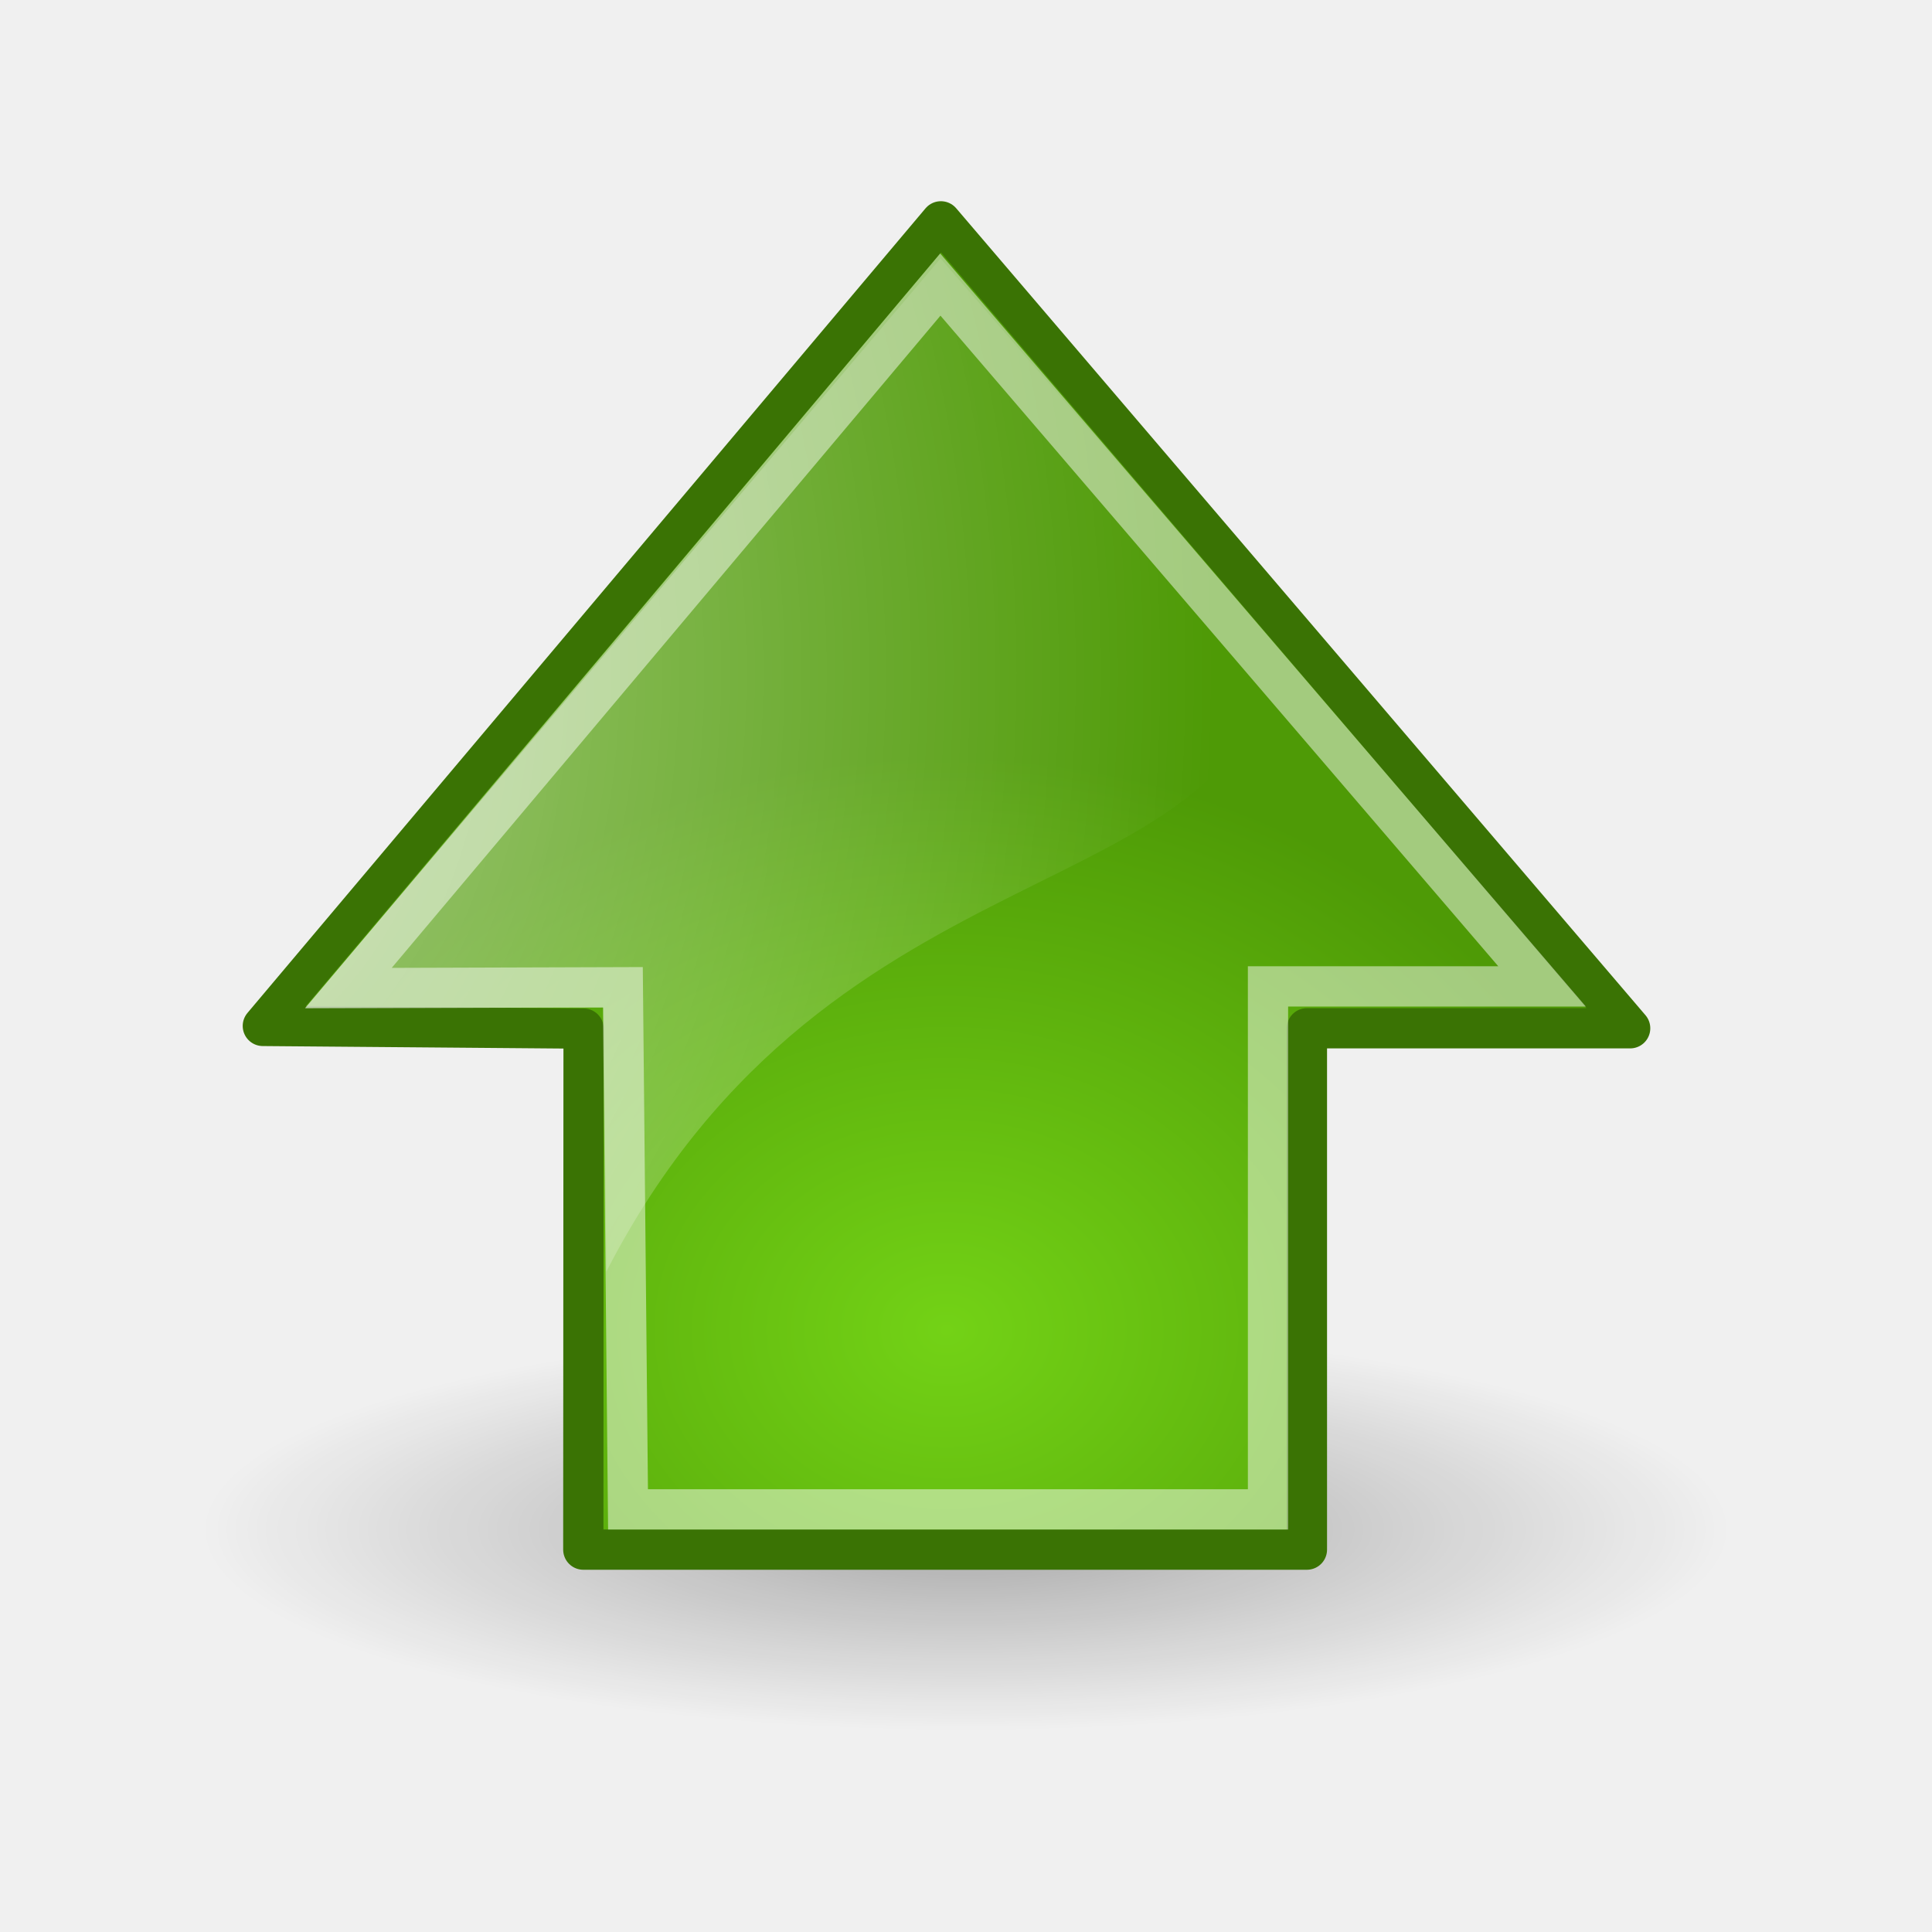
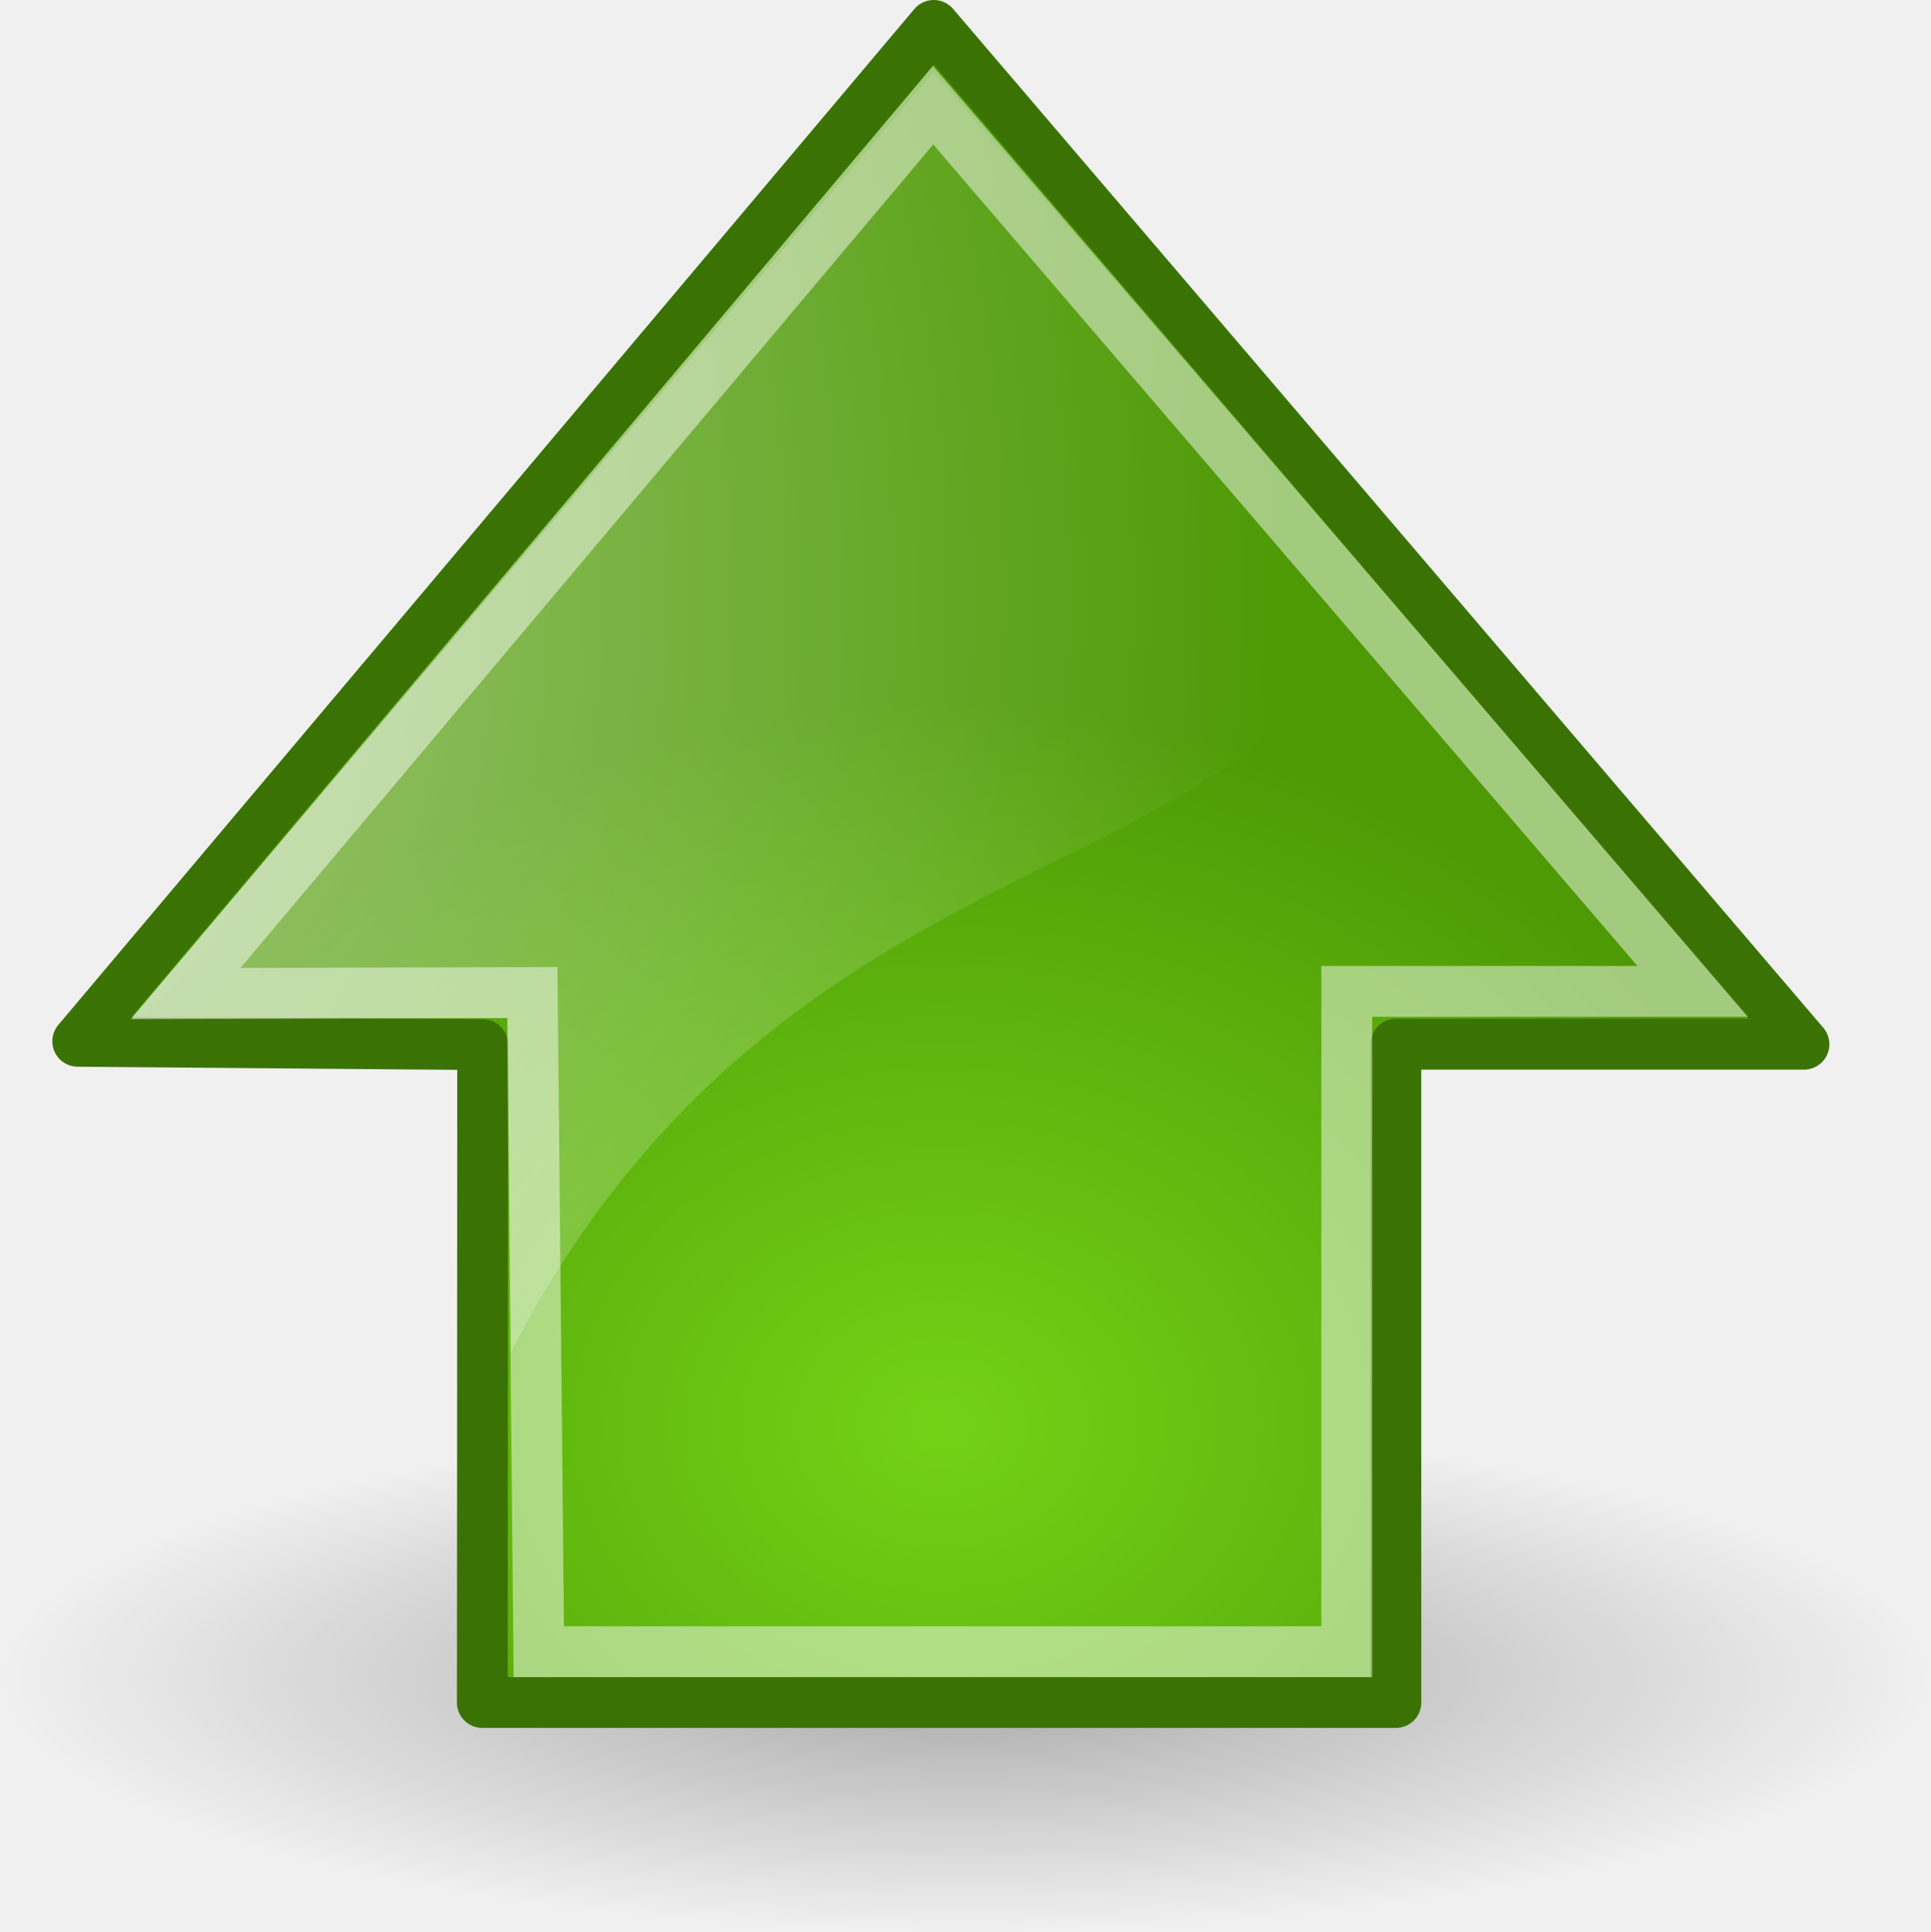
- <svg xmlns="http://www.w3.org/2000/svg" height="48" width="48">
+ <svg xmlns="http://www.w3.org/2000/svg" height="38.001" width="38">
  <radialGradient id="a" cx="24.538" cy=".4" gradientTransform="matrix(0 -2.046729 1.55761 0 2.767009 66.93275)" gradientUnits="userSpaceOnUse" r="17.171">
    <stop offset="0" stop-color="#fff" />
    <stop offset="1" stop-color="#fff" stop-opacity="0" />
  </radialGradient>
  <radialGradient id="b" cx="11.319" cy="22.455" gradientTransform="matrix(0 -.843022 1.020168 0 .606436 42.58614)" gradientUnits="userSpaceOnUse" r="16.956">
    <stop offset="0" stop-color="#73d216" />
    <stop offset="1" stop-color="#4e9a06" />
  </radialGradient>
  <radialGradient id="c" cx="24.837" cy="36.421" gradientTransform="matrix(1 0 0 .536723 0 16.87306)" gradientUnits="userSpaceOnUse" r="15.645">
    <stop offset="0" />
    <stop offset="1" stop-opacity="0" />
  </radialGradient>
-   <g fill-rule="evenodd">
+   <g fill-rule="evenodd" transform="translate(-4.999997 -4.999241)">
    <path d="m40.482 36.421a15.645 8.397 0 1 1 -31.289 0 15.645 8.397 0 1 1 31.289 0z" fill="url(#c)" opacity=".299" transform="matrix(1.214466 0 0 .595458 -6.163846 16.31275)" />
    <path d="m14.492 38.5h17.978v-12.953h8.031l-17.125-20.048-16.846 19.99 7.969.066z" fill="url(#b)" stroke="#3a7304" stroke-linecap="round" stroke-linejoin="round" stroke-miterlimit="10" />
    <path d="m7.586 25.033h7.41l.067 6.562c5.656-11 15.993-8.844 16.594-15.628 0 0-8.29-9.545-8.29-9.545z" fill="url(#a)" opacity=".508" />
  </g>
-   <path d="m15.603 37.5h15.9v-12.993h6.809l-14.95-17.437-14.707 17.48 6.82-.022z" fill="none" opacity=".481" stroke="#fff" stroke-miterlimit="10" />
+   <path d="m10.603 32.501h15.9v-12.993h6.809l-14.95-17.437-14.707 17.48 6.82-.022z" fill="none" opacity=".481" stroke="#fff" stroke-miterlimit="10" />
</svg>
